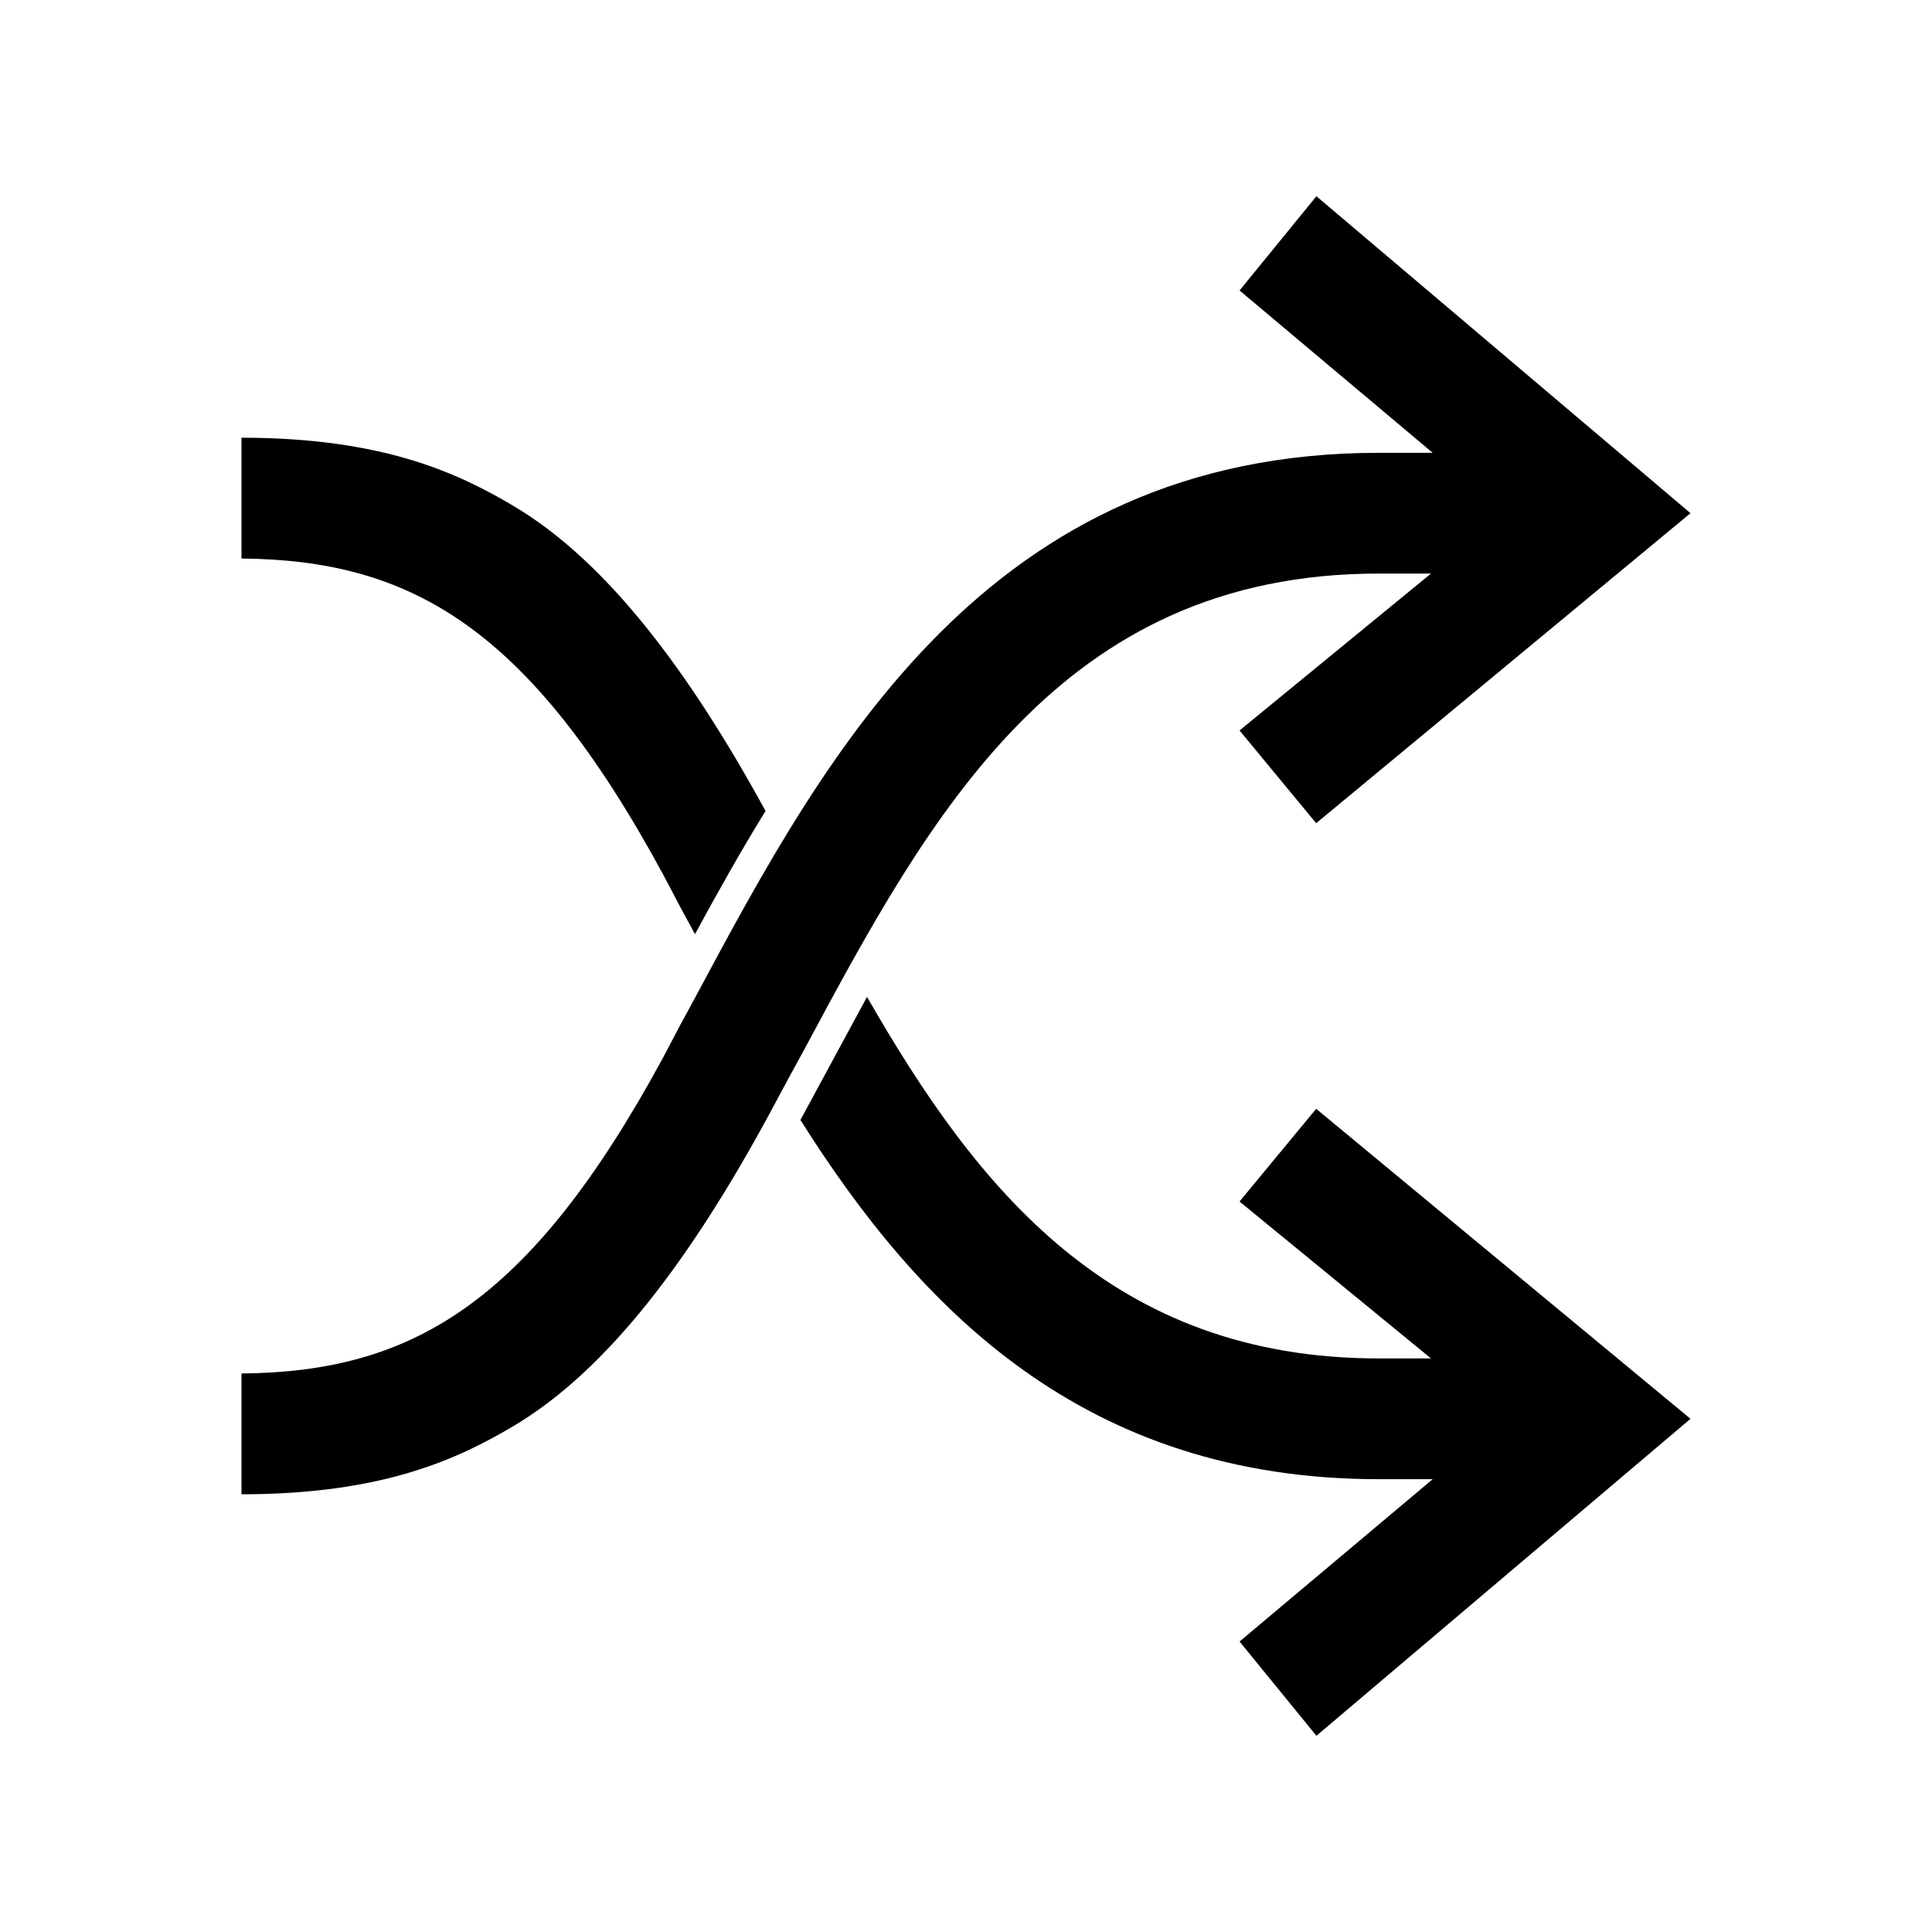
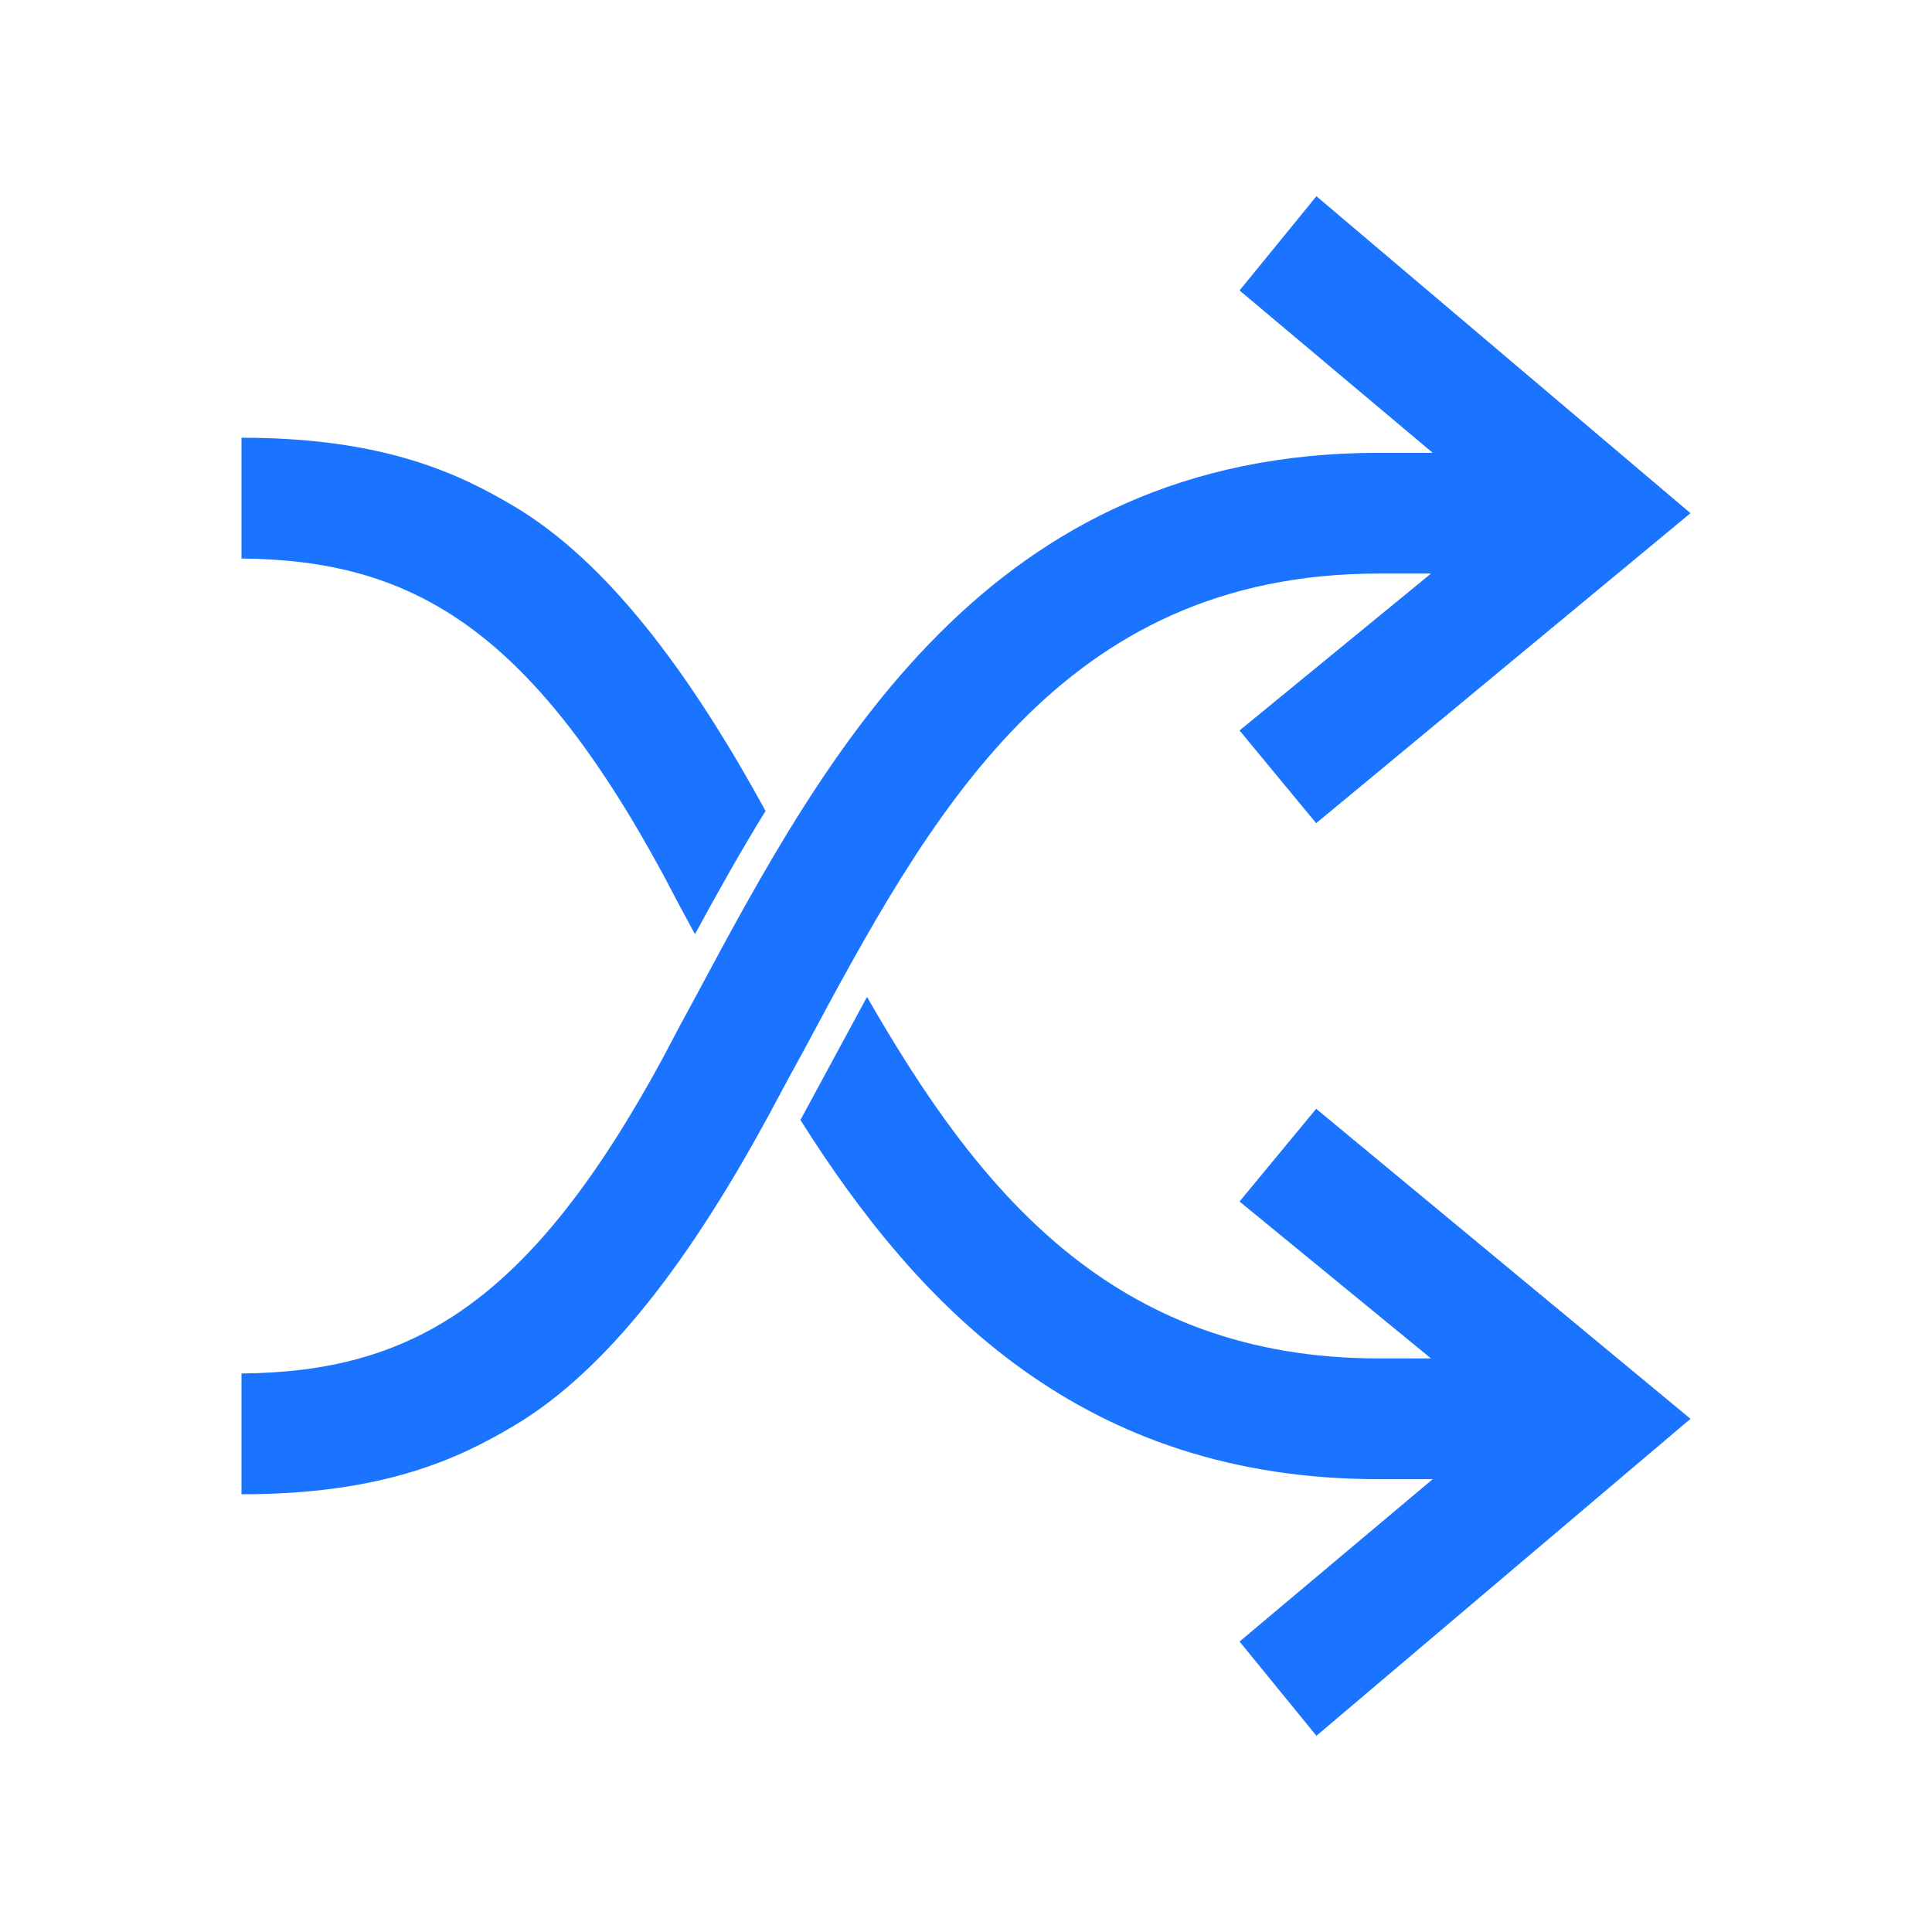
<svg xmlns="http://www.w3.org/2000/svg" version="1.1" id="Layer_1" x="0px" y="0px" width="512px" height="512px" viewBox="0 0 512 512" enable-background="new 0 0 512 512" xml:space="preserve">
-   <g>
+   <g fill="#1b74ff" fill-opacity="1">
    <path d="M365.419,152h13.81l-50.738,41.584l20.308,24.572L448,136l-99.136-84l-20.368,24.978L379.679,120h-14.26   c-103.727,0-146.494,79.62-180.857,143.727c-1.362,2.542-2.715,4.99-4.06,7.488l-0.059,0.095c-1.591,2.953-3.176,6.114-4.76,9.038   c-35.562,65.63-66.893,83.214-111.684,83.641V396c37.625,0,57.563-9.451,72.236-18.178c24.935-14.831,47.042-44.559,67.583-82.467   c1.541-2.844,3.083-5.752,4.632-8.626l0.225-0.438c1.459-2.711,2.922-5.273,4.39-8.014C246.369,216.113,280.808,152,365.419,152z" />
    <path d="M348.798,293.844l-20.308,24.572L379.229,360h-13.81c-70.728,0-106.396-44.801-135.649-95.812l-17.648,32.618   C243.556,346.626,287.116,392,365.419,392h14.26l-51.183,43.022L348.864,460L448,376L348.798,293.844z" />
    <path d="M175.684,231.652c1.584,2.924,3.169,6.085,4.76,9.038l0.059,0.095c1.218,2.262,2.442,4.49,3.675,6.777   c5.82-10.73,11.98-21.748,18.695-32.649c-20.273-37.079-42.083-66.132-66.636-80.735C121.563,125.451,101.625,116,64,116v32.011   C108.791,148.438,140.122,166.022,175.684,231.652z" />
  </g>
</svg>
